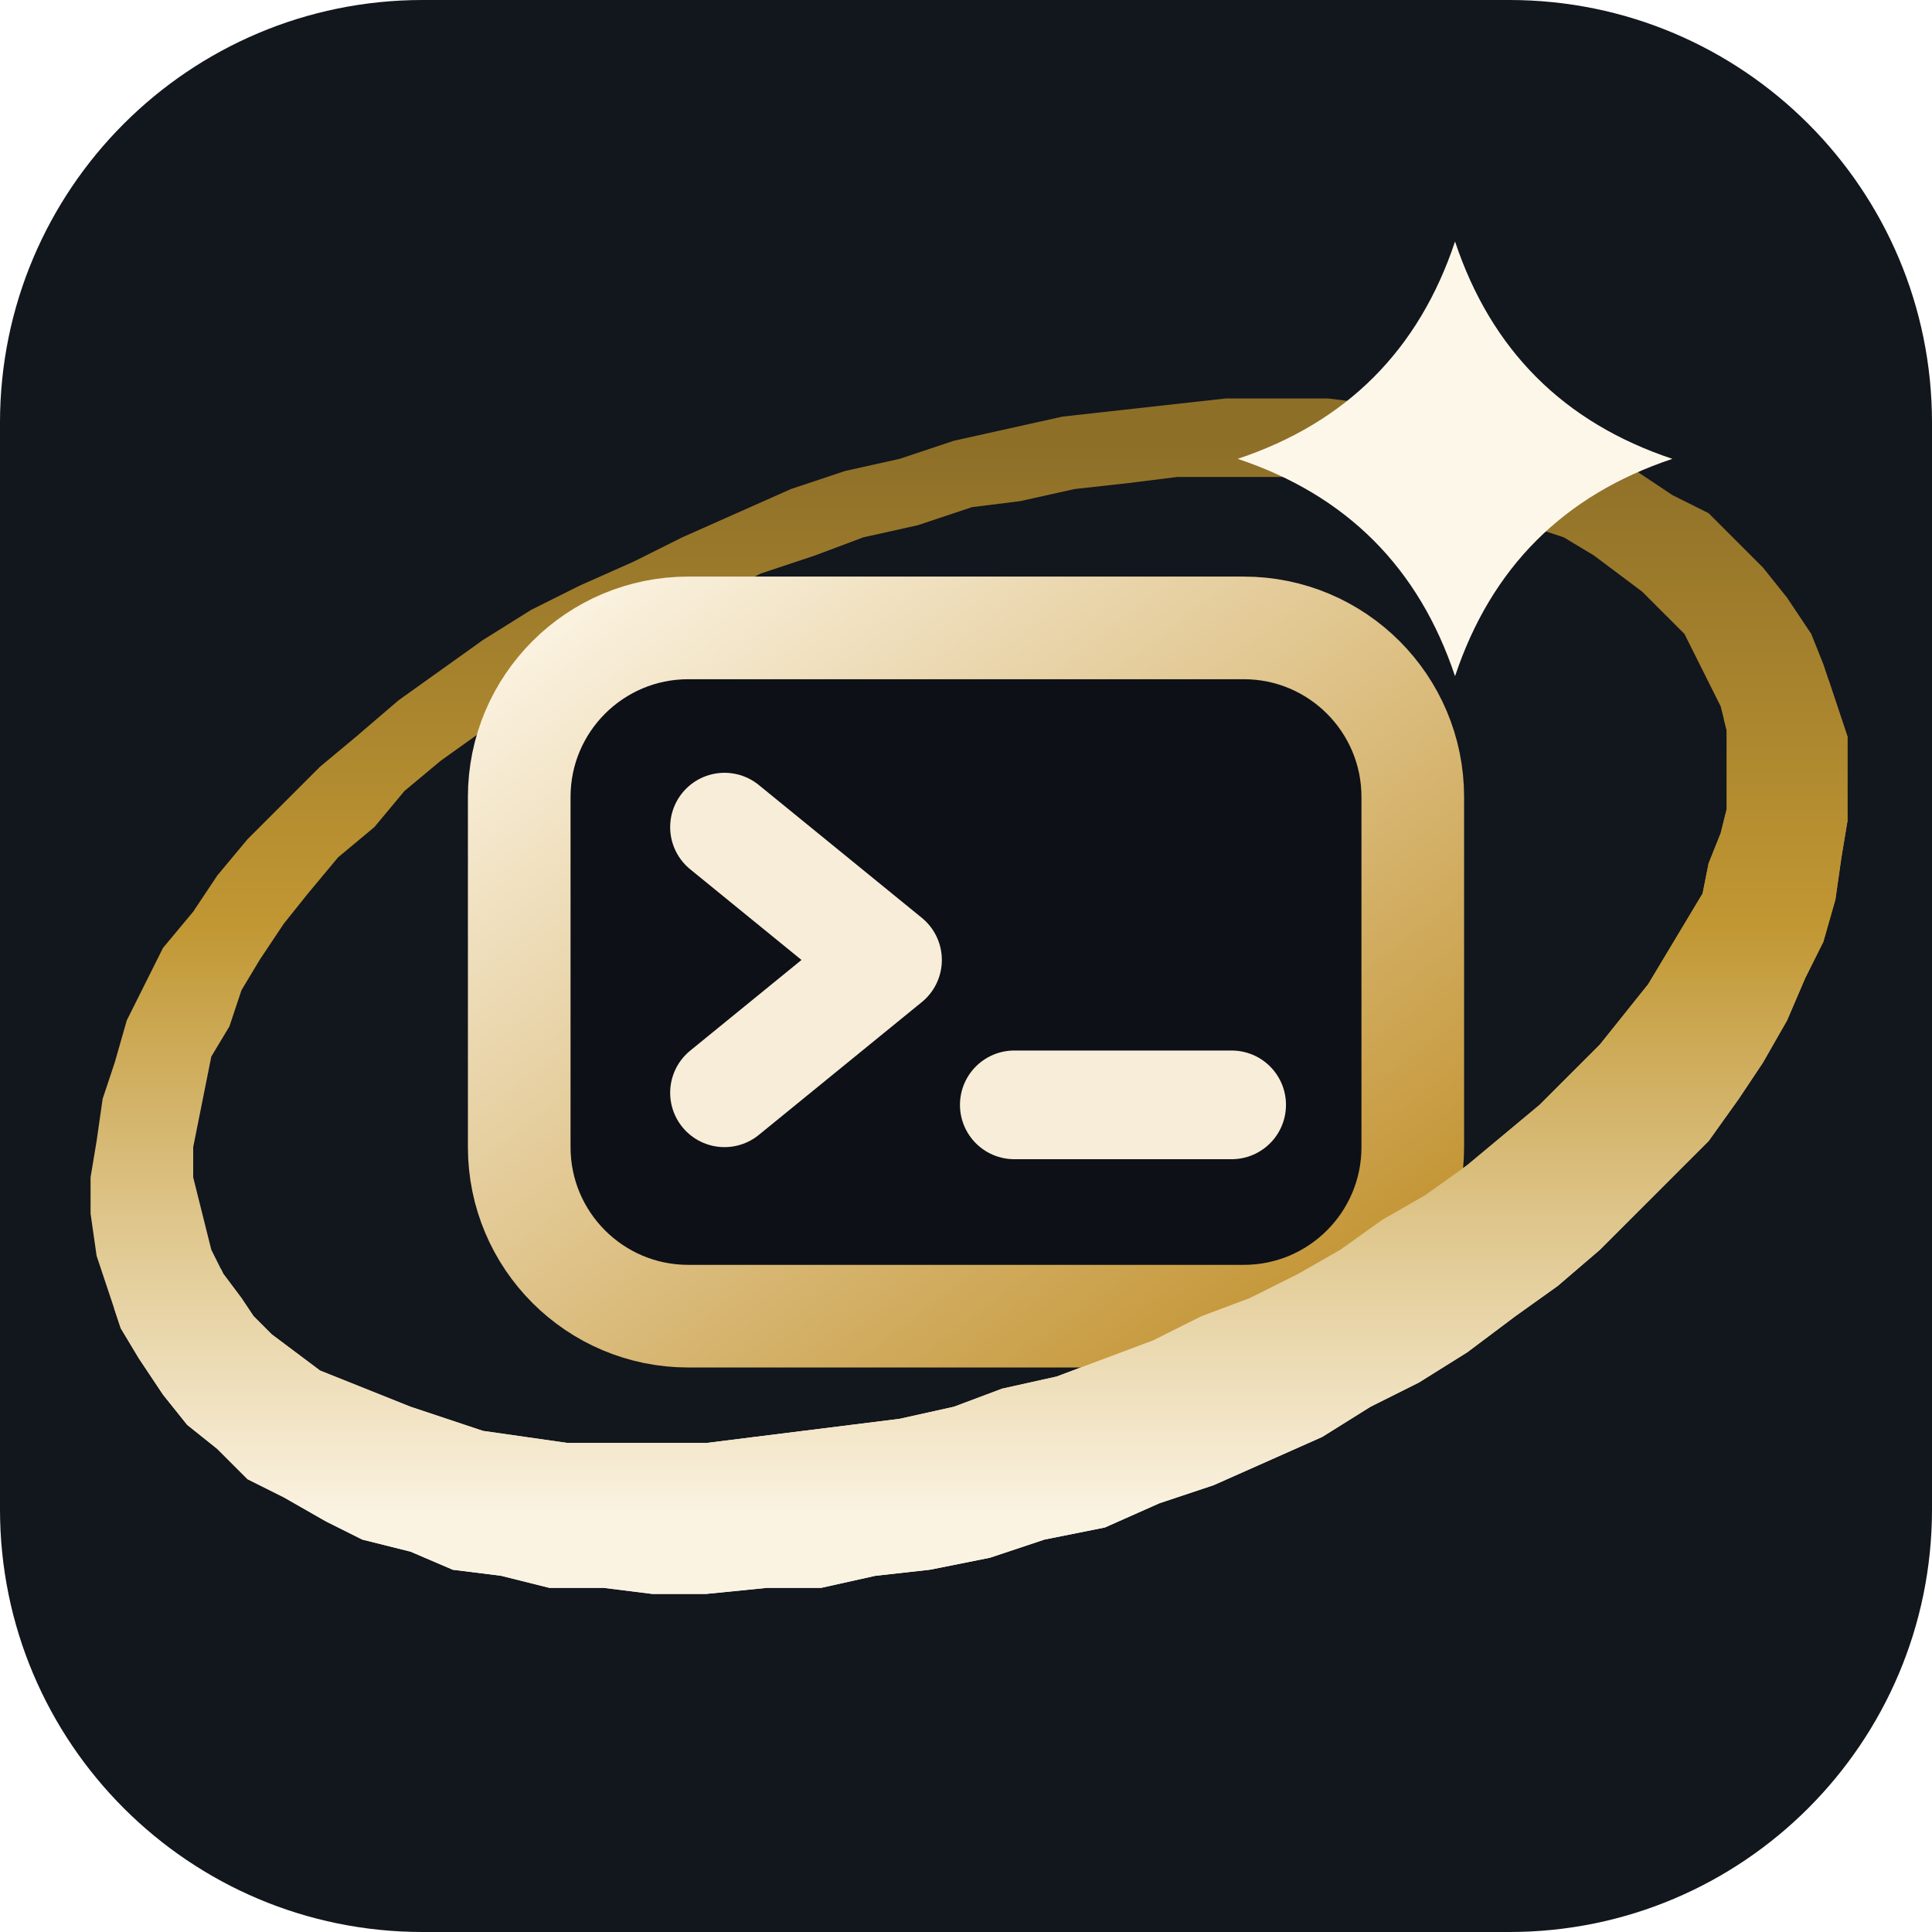
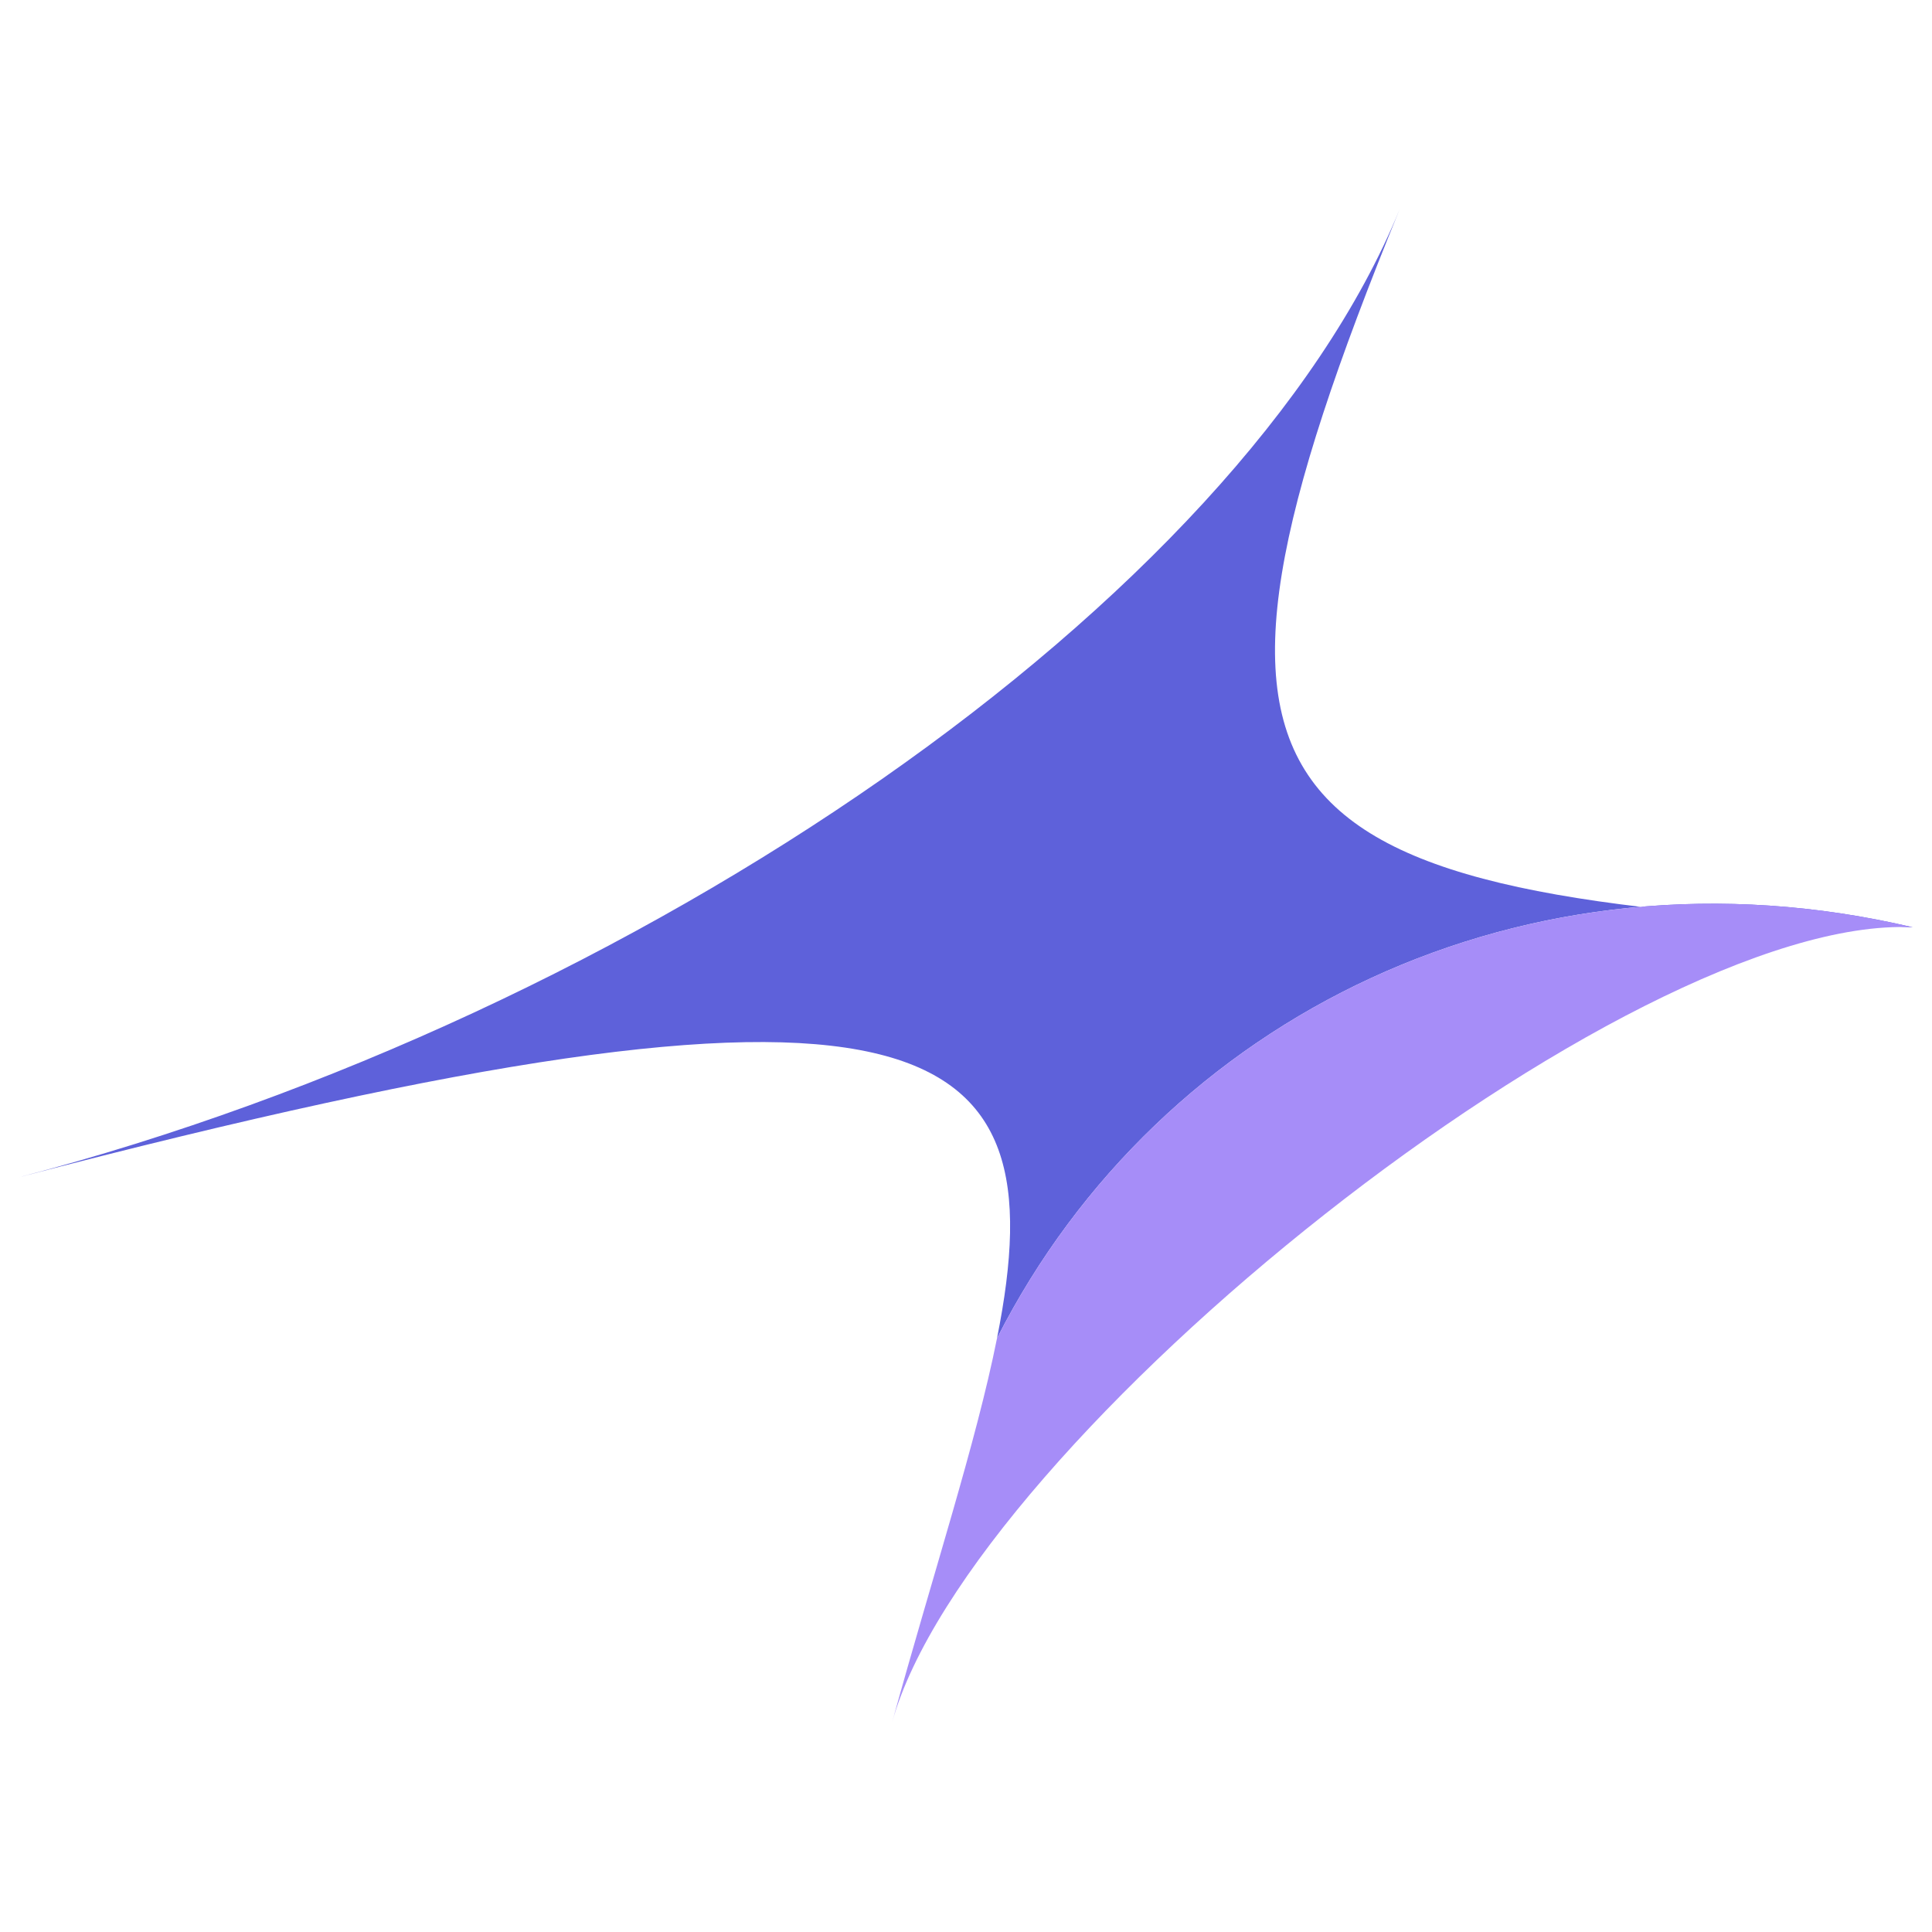
- <svg xmlns="http://www.w3.org/2000/svg" viewBox="0 0 32 32" width="32" height="32" role="img" aria-label="A.R.A" shape-rendering="geometricPrecision">
-   <defs>
-     <linearGradient id="rg2" x1="0" y1="7.3" x2="0" y2="25.1" gradientUnits="userSpaceOnUse">
-       <stop offset="0%" stop-color="#8d6f28" />
-       <stop offset="45%" stop-color="#c19733" />
-       <stop offset="100%" stop-color="#fbf3e2" />
-     </linearGradient>
-     <linearGradient id="eg2" x1="0" y1="0" x2="1" y2="1">
-       <stop offset="0%" stop-color="#fbf3e2" />
-       <stop offset="100%" stop-color="#c08f2a" />
-     </linearGradient>
-     <clipPath id="fh2">
-       <polygon points="72,-4 -40,37 -20,93 93,52" />
-     </clipPath>
-   </defs>
-   <rect width="32" height="32" rx="7" fill="#12161d" />
-   <path d="M30.2,11.0 L30.4,11.6 L30.6,12.2 L30.6,12.9 L30.6,13.6 L30.5,14.2 L30.4,14.9 L30.2,15.6 L29.9,16.2 L29.6,16.9 L29.2,17.6 L28.8,18.2 L28.3,18.9 L27.7,19.5 L27.1,20.1 L26.5,20.7 L25.8,21.3 L25.1,21.8 L24.3,22.4 L23.5,22.9 L22.7,23.3 L21.9,23.8 L21.0,24.2 L20.1,24.6 L19.2,24.9 L18.3,25.3 L17.3,25.5 L16.4,25.8 L15.4,26.0 L14.5,26.1 L13.6,26.3 L12.7,26.3 L11.7,26.4 L10.8,26.4 L10.0,26.3 L9.1,26.3 L8.3,26.1 L7.5,26.0 L6.8,25.7 L6.0,25.5 L5.4,25.2 L4.7,24.8 L4.1,24.5 L3.6,24.0 L3.1,23.6 L2.7,23.1 L2.3,22.5 L2.0,22.0 L1.8,21.4 L1.6,20.8 L1.5,20.1 L1.5,19.5 L1.6,18.9 L1.7,18.2 L1.9,17.6 L2.1,16.9 L2.4,16.3 L2.7,15.7 L3.2,15.1 L3.6,14.5 L4.1,13.9 L4.7,13.3 L5.3,12.7 L5.9,12.2 L6.6,11.6 L7.3,11.1 L8.0,10.6 L8.8,10.1 L9.6,9.7 L10.5,9.3 L11.3,8.9 L12.2,8.5 L13.1,8.1 L14.0,7.8 L14.9,7.6 L15.8,7.3 L16.7,7.1 L17.6,6.9 L18.5,6.8 L19.4,6.7 L20.3,6.6 L21.1,6.6 L22.0,6.6 L22.8,6.7 L23.6,6.8 L24.4,6.9 L25.1,7.1 L25.8,7.3 L26.5,7.5 L27.1,7.8 L27.7,8.2 L28.3,8.5 L28.8,9.0 L29.2,9.4 L29.6,9.9 L30.0,10.5 L30.2,11.0 M28.5,11.7 L28.3,11.3 L28.1,10.9 L27.9,10.5 L27.6,10.2 L27.2,9.8 L26.8,9.5 L26.4,9.2 L25.9,8.9 L25.3,8.7 L24.7,8.5 L24.1,8.3 L23.4,8.1 L22.7,8.0 L21.9,7.9 L21.1,7.9 L20.3,7.9 L19.5,7.9 L18.7,8.0 L17.8,8.1 L16.9,8.3 L16.1,8.4 L15.2,8.7 L14.3,8.9 L13.5,9.2 L12.6,9.5 L11.8,9.9 L11.0,10.3 L10.2,10.7 L9.4,11.2 L8.7,11.6 L8.0,12.1 L7.3,12.6 L6.7,13.1 L6.2,13.7 L5.6,14.2 L5.1,14.8 L4.7,15.3 L4.3,15.9 L4.0,16.4 L3.8,17.0 L3.5,17.5 L3.4,18.0 L3.3,18.5 L3.2,19.0 L3.2,19.5 L3.3,19.9 L3.4,20.3 L3.5,20.7 L3.7,21.1 L4.0,21.5 L4.2,21.8 L4.5,22.1 L4.9,22.4 L5.3,22.7 L5.8,22.9 L6.3,23.1 L6.8,23.3 L7.4,23.5 L8.0,23.7 L8.7,23.8 L9.4,23.9 L10.1,23.9 L10.9,23.9 L11.7,23.9 L12.5,23.8 L13.3,23.7 L14.1,23.6 L14.9,23.5 L15.8,23.3 L16.6,23.0 L17.5,22.8 L18.3,22.5 L19.1,22.2 L19.9,21.8 L20.7,21.5 L21.5,21.1 L22.2,20.7 L22.9,20.2 L23.6,19.8 L24.3,19.3 L24.9,18.8 L25.5,18.3 L26.0,17.8 L26.5,17.3 L26.9,16.8 L27.3,16.3 L27.6,15.8 L27.9,15.3 L28.2,14.8 L28.3,14.3 L28.5,13.8 L28.6,13.4 L28.6,12.9 L28.6,12.5 L28.6,12.1 L28.5,11.7 Z" fill="url(#rg2)" fill-rule="evenodd" />
-   <rect x="8.6" y="10.4" width="14.8" height="11.4" rx="2.8" fill="#0d1016" stroke="url(#eg2)" stroke-width="1.7" />
-   <path d="M12 13.7 L14.7 15.9 L12 18.1" fill="none" stroke="#f7edd8" stroke-width="1.8" stroke-linecap="round" stroke-linejoin="round" />
-   <path d="M16.8 18.3 L20.4 18.3" fill="none" stroke="#f7edd8" stroke-width="1.8" stroke-linecap="round" />
-   <g clip-path="url(#fh2)">
-     <path d="M30.2,11.0 L30.4,11.6 L30.6,12.2 L30.6,12.9 L30.6,13.6 L30.5,14.2 L30.4,14.9 L30.2,15.6 L29.9,16.2 L29.6,16.9 L29.2,17.6 L28.8,18.2 L28.3,18.9 L27.7,19.5 L27.1,20.1 L26.5,20.7 L25.8,21.3 L25.1,21.8 L24.3,22.4 L23.5,22.9 L22.7,23.3 L21.9,23.8 L21.0,24.2 L20.1,24.6 L19.2,24.9 L18.3,25.3 L17.3,25.5 L16.4,25.8 L15.4,26.0 L14.5,26.1 L13.6,26.3 L12.7,26.3 L11.7,26.4 L10.8,26.4 L10.0,26.3 L9.1,26.3 L8.3,26.1 L7.5,26.0 L6.8,25.7 L6.0,25.5 L5.4,25.2 L4.7,24.8 L4.1,24.5 L3.6,24.0 L3.1,23.6 L2.7,23.1 L2.3,22.5 L2.0,22.0 L1.8,21.4 L1.6,20.8 L1.5,20.1 L1.5,19.5 L1.6,18.9 L1.7,18.2 L1.9,17.6 L2.1,16.9 L2.4,16.3 L2.7,15.7 L3.2,15.1 L3.6,14.5 L4.1,13.9 L4.7,13.3 L5.3,12.7 L5.9,12.2 L6.6,11.6 L7.3,11.1 L8.0,10.6 L8.8,10.1 L9.6,9.7 L10.5,9.3 L11.3,8.9 L12.2,8.5 L13.1,8.1 L14.0,7.8 L14.9,7.6 L15.8,7.3 L16.7,7.1 L17.6,6.9 L18.5,6.8 L19.4,6.7 L20.3,6.6 L21.1,6.6 L22.0,6.6 L22.8,6.7 L23.6,6.8 L24.4,6.9 L25.1,7.1 L25.8,7.3 L26.5,7.5 L27.1,7.8 L27.7,8.2 L28.3,8.5 L28.8,9.0 L29.2,9.4 L29.6,9.9 L30.0,10.5 L30.2,11.0 M28.5,11.7 L28.3,11.3 L28.1,10.9 L27.9,10.5 L27.6,10.2 L27.2,9.8 L26.8,9.5 L26.4,9.2 L25.9,8.9 L25.3,8.7 L24.7,8.5 L24.1,8.3 L23.4,8.1 L22.7,8.0 L21.9,7.9 L21.1,7.9 L20.3,7.9 L19.5,7.9 L18.7,8.0 L17.8,8.1 L16.9,8.3 L16.1,8.4 L15.2,8.7 L14.3,8.9 L13.5,9.2 L12.6,9.5 L11.8,9.9 L11.0,10.3 L10.2,10.7 L9.4,11.2 L8.7,11.6 L8.0,12.1 L7.3,12.6 L6.7,13.1 L6.2,13.7 L5.6,14.2 L5.1,14.8 L4.7,15.3 L4.3,15.9 L4.0,16.4 L3.8,17.0 L3.5,17.5 L3.4,18.0 L3.3,18.5 L3.2,19.0 L3.2,19.5 L3.3,19.9 L3.4,20.3 L3.5,20.7 L3.7,21.1 L4.0,21.5 L4.2,21.8 L4.5,22.1 L4.9,22.4 L5.3,22.7 L5.8,22.9 L6.3,23.1 L6.8,23.3 L7.4,23.5 L8.0,23.7 L8.7,23.8 L9.4,23.9 L10.1,23.9 L10.9,23.9 L11.7,23.9 L12.5,23.8 L13.3,23.7 L14.1,23.6 L14.9,23.5 L15.8,23.3 L16.6,23.0 L17.5,22.8 L18.3,22.5 L19.1,22.2 L19.9,21.8 L20.7,21.5 L21.5,21.1 L22.2,20.7 L22.9,20.2 L23.6,19.8 L24.3,19.3 L24.9,18.8 L25.5,18.3 L26.0,17.8 L26.5,17.3 L26.9,16.8 L27.3,16.3 L27.6,15.8 L27.9,15.3 L28.2,14.8 L28.3,14.3 L28.5,13.8 L28.6,13.4 L28.6,12.9 L28.6,12.5 L28.6,12.1 L28.5,11.7 Z" fill="url(#rg2)" fill-rule="evenodd" />
-   </g>
-   <path d="M 24.1 4.0 Q 25.0 6.7 27.7 7.6 Q 25.0 8.5 24.1 11.2 Q 23.2 8.5 20.5 7.6 Q 23.2 6.7 24.1 4.0 Z" fill="#fdf7ea" />
+ <svg xmlns="http://www.w3.org/2000/svg" viewBox="0 0 1024 1024" width="1024" height="1024" role="img" aria-label="ARA">
+   <path d="M528.43 709.33 C561.09 545.82 493.14 497.73 10.24 623.92 C338.38 538.17 657.07 318.26 741.83 110.94 C610.01 433.37 663.16 474.55 1013.76 491.47 C809.22 443.28 615.23 538.50 528.43 709.33Z" fill="#5E61DA" />
+   <path d="M1013.76 491.47 C863.21 484.21 513.95 763.68 472.79 913.06 C494.74 833.42 517.36 764.74 528.43 709.33 C615.23 538.50 809.22 443.28 1013.76 491.47Z" fill="#A68DF8" />
</svg>
